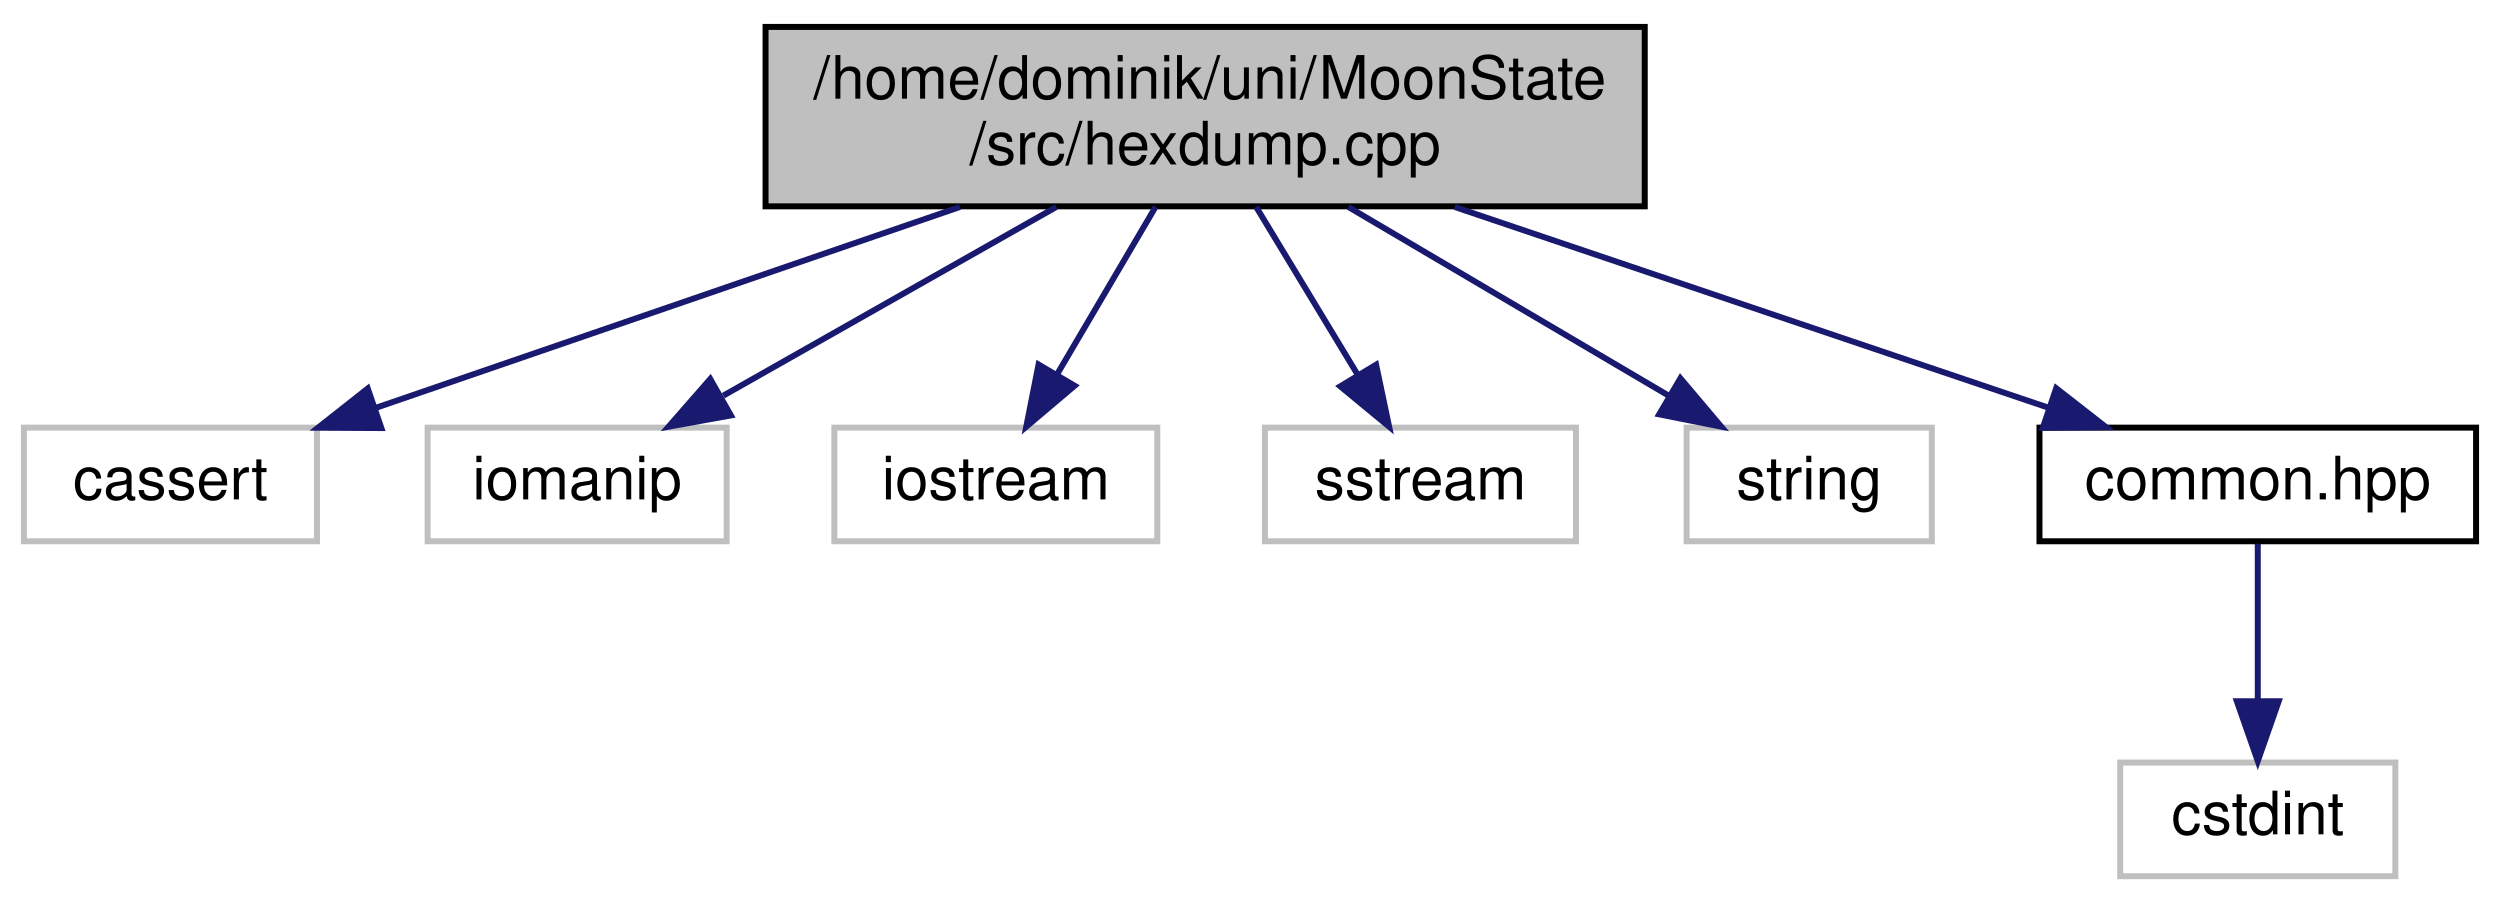
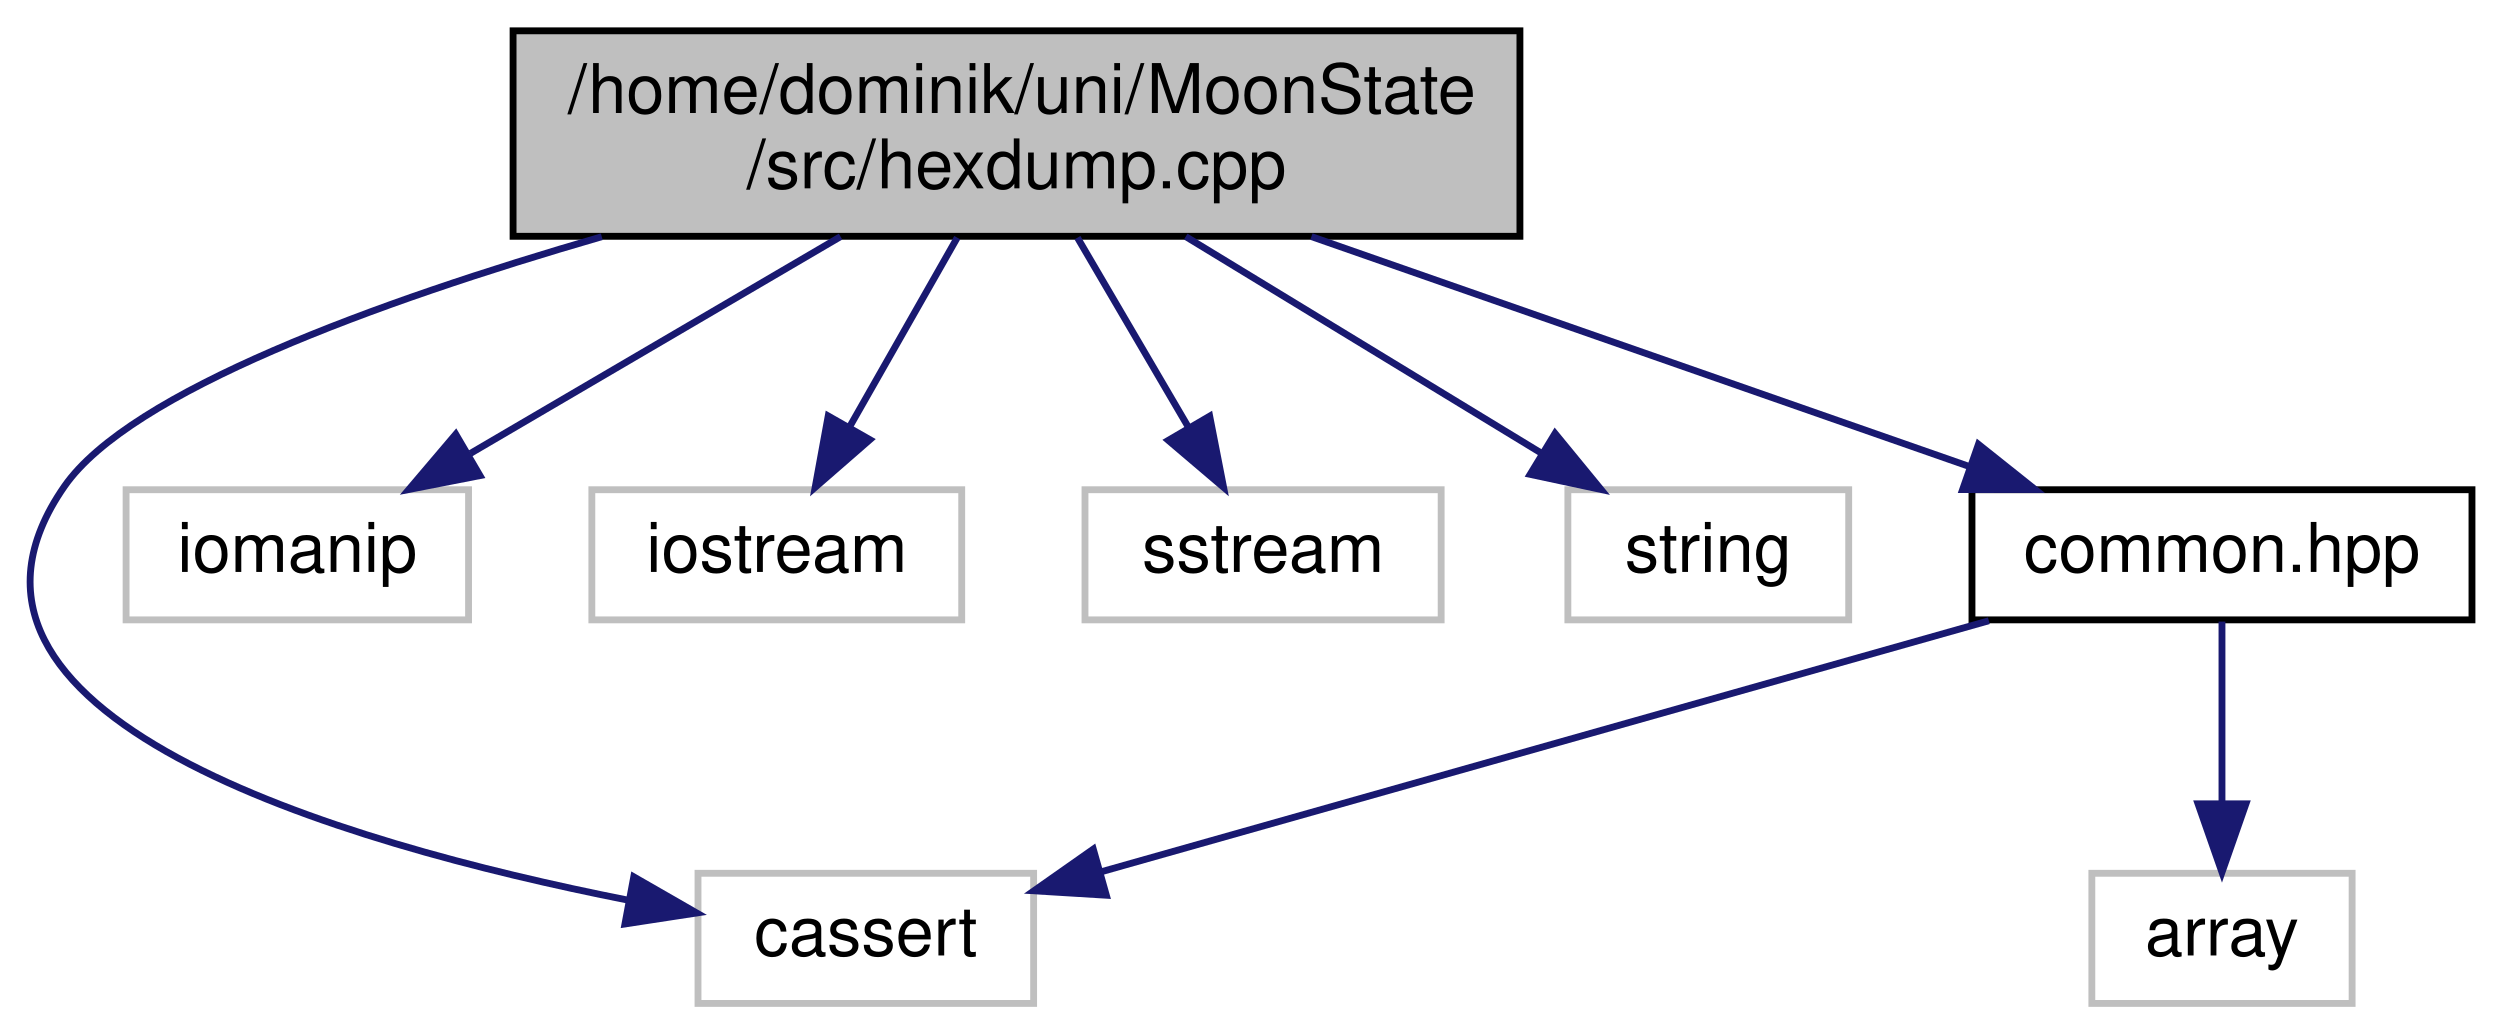
- <svg xmlns="http://www.w3.org/2000/svg" xmlns:xlink="http://www.w3.org/1999/xlink" width="418pt" height="151pt" viewBox="0.00 0.00 418.00 151.00">
+ <svg xmlns="http://www.w3.org/2000/svg" xmlns:xlink="http://www.w3.org/1999/xlink" width="365pt" height="151pt" viewBox="0.00 0.00 364.81 151.00">
  <g id="graph0" class="graph" transform="scale(1 1) rotate(0) translate(4 147)">
    <g id="node1" class="node">
-       <polygon fill="#bfbfbf" stroke="black" points="124,-112.5 124,-142.5 271,-142.5 271,-112.5 124,-112.5" />
-       <text text-anchor="start" x="132" y="-130.5" font-family="Helvetica,sans-Serif" font-size="10.00">/home/dominik/uni/MoonState</text>
-       <text text-anchor="middle" x="197.5" y="-119.5" font-family="Helvetica,sans-Serif" font-size="10.00">/src/hexdump.cpp</text>
+       <polygon fill="#bfbfbf" stroke="#000000" points="70.814,-112.5 70.814,-142.5 217.814,-142.5 217.814,-112.5 70.814,-112.5" />
+       <text text-anchor="start" x="78.814" y="-130.5" font-family="Helvetica,sans-Serif" font-size="10.00" fill="#000000">/home/dominik/uni/MoonState</text>
+       <text text-anchor="middle" x="144.314" y="-119.5" font-family="Helvetica,sans-Serif" font-size="10.00" fill="#000000">/src/hexdump.cpp</text>
    </g>
    <g id="node2" class="node">
-       <polygon fill="none" stroke="#bfbfbf" points="-3.55271e-15,-56.5 -3.55271e-15,-75.5 49,-75.5 49,-56.5 -3.55271e-15,-56.5" />
-       <text text-anchor="middle" x="24.5" y="-63.5" font-family="Helvetica,sans-Serif" font-size="10.00">cassert</text>
+       <polygon fill="none" stroke="#bfbfbf" points="97.814,-.5 97.814,-19.5 146.814,-19.5 146.814,-.5 97.814,-.5" />
+       <text text-anchor="middle" x="122.314" y="-7.5" font-family="Helvetica,sans-Serif" font-size="10.00" fill="#000000">cassert</text>
    </g>
    <g id="edge1" class="edge">
-       <path fill="none" stroke="midnightblue" d="M156.501,-112.399C126.779,-102.177 87.036,-88.508 58.949,-78.848" />
-       <polygon fill="midnightblue" stroke="midnightblue" points="59.764,-75.427 49.169,-75.484 57.487,-82.046 59.764,-75.427" />
+       <path fill="none" stroke="#191970" d="M83.766,-112.442C50.84,-102.897 14.906,-89.783 5.314,-76 -18.007,-42.489 45.283,-23.946 87.633,-15.571" />
+       <polygon fill="#191970" stroke="#191970" points="88.434,-18.982 97.621,-13.704 87.148,-12.101 88.434,-18.982" />
    </g>
    <g id="node3" class="node">
-       <polygon fill="none" stroke="#bfbfbf" points="67.5,-56.5 67.5,-75.5 117.5,-75.5 117.5,-56.5 67.5,-56.5" />
-       <text text-anchor="middle" x="92.5" y="-63.5" font-family="Helvetica,sans-Serif" font-size="10.00">iomanip</text>
+       <polygon fill="none" stroke="#bfbfbf" points="14.314,-56.5 14.314,-75.5 64.314,-75.5 64.314,-56.5 14.314,-56.5" />
+       <text text-anchor="middle" x="39.314" y="-63.5" font-family="Helvetica,sans-Serif" font-size="10.00" fill="#000000">iomanip</text>
    </g>
    <g id="edge2" class="edge">
-       <path fill="none" stroke="midnightblue" d="M172.616,-112.399C155.786,-102.862 133.661,-90.325 116.927,-80.842" />
-       <polygon fill="midnightblue" stroke="midnightblue" points="118.204,-77.543 107.778,-75.658 114.753,-83.633 118.204,-77.543" />
+       <path fill="none" stroke="#191970" d="M118.628,-112.455C102.185,-102.824 80.944,-90.383 64.582,-80.8" />
+       <polygon fill="#191970" stroke="#191970" points="65.983,-77.564 55.586,-75.53 62.446,-83.605 65.983,-77.564" />
    </g>
    <g id="node4" class="node">
-       <polygon fill="none" stroke="#bfbfbf" points="135.5,-56.5 135.5,-75.5 189.5,-75.5 189.5,-56.5 135.5,-56.5" />
-       <text text-anchor="middle" x="162.5" y="-63.5" font-family="Helvetica,sans-Serif" font-size="10.00">iostream</text>
+       <polygon fill="none" stroke="#bfbfbf" points="82.314,-56.5 82.314,-75.5 136.314,-75.5 136.314,-56.5 82.314,-56.5" />
+       <text text-anchor="middle" x="109.314" y="-63.5" font-family="Helvetica,sans-Serif" font-size="10.00" fill="#000000">iostream</text>
    </g>
    <g id="edge3" class="edge">
-       <path fill="none" stroke="midnightblue" d="M189.205,-112.399C184.277,-104.021 177.986,-93.327 172.749,-84.423" />
-       <polygon fill="midnightblue" stroke="midnightblue" points="175.68,-82.502 167.593,-75.658 169.646,-86.052 175.68,-82.502" />
+       <path fill="none" stroke="#191970" d="M135.663,-112.298C130.905,-103.939 124.965,-93.5 119.929,-84.651" />
+       <polygon fill="#191970" stroke="#191970" points="122.906,-82.807 114.918,-75.847 116.823,-86.269 122.906,-82.807" />
    </g>
    <g id="node5" class="node">
-       <polygon fill="none" stroke="#bfbfbf" points="207.5,-56.5 207.5,-75.5 259.5,-75.5 259.5,-56.5 207.5,-56.5" />
-       <text text-anchor="middle" x="233.5" y="-63.5" font-family="Helvetica,sans-Serif" font-size="10.00">sstream</text>
+       <polygon fill="none" stroke="#bfbfbf" points="154.314,-56.5 154.314,-75.5 206.314,-75.5 206.314,-56.5 154.314,-56.5" />
+       <text text-anchor="middle" x="180.314" y="-63.5" font-family="Helvetica,sans-Serif" font-size="10.00" fill="#000000">sstream</text>
    </g>
    <g id="edge4" class="edge">
-       <path fill="none" stroke="midnightblue" d="M206.031,-112.399C211.101,-104.021 217.571,-93.327 222.958,-84.423" />
-       <polygon fill="midnightblue" stroke="midnightblue" points="226.08,-86.025 228.262,-75.658 220.09,-82.402 226.08,-86.025" />
+       <path fill="none" stroke="#191970" d="M153.213,-112.298C158.106,-103.939 164.217,-93.5 169.397,-84.651" />
+       <polygon fill="#191970" stroke="#191970" points="172.519,-86.245 174.55,-75.847 166.478,-82.709 172.519,-86.245" />
    </g>
    <g id="node6" class="node">
-       <polygon fill="none" stroke="#bfbfbf" points="278,-56.5 278,-75.5 319,-75.5 319,-56.5 278,-56.5" />
-       <text text-anchor="middle" x="298.5" y="-63.5" font-family="Helvetica,sans-Serif" font-size="10.00">string</text>
+       <polygon fill="none" stroke="#bfbfbf" points="224.814,-56.5 224.814,-75.5 265.814,-75.5 265.814,-56.5 224.814,-56.5" />
+       <text text-anchor="middle" x="245.314" y="-63.5" font-family="Helvetica,sans-Serif" font-size="10.00" fill="#000000">string</text>
    </g>
    <g id="edge5" class="edge">
-       <path fill="none" stroke="midnightblue" d="M221.436,-112.399C237.625,-102.862 258.907,-90.325 275.003,-80.842" />
-       <polygon fill="midnightblue" stroke="midnightblue" points="276.964,-83.749 283.804,-75.658 273.411,-77.718 276.964,-83.749" />
+       <path fill="none" stroke="#191970" d="M169.022,-112.455C184.839,-102.824 205.271,-90.383 221.009,-80.8" />
+       <polygon fill="#191970" stroke="#191970" points="222.942,-83.721 229.663,-75.53 219.301,-77.742 222.942,-83.721" />
    </g>
    <g id="node7" class="node">
      <g id="a_node7">
        <a xlink:href="common_8hpp.html" target="_top" xlink:title="common.hpp">
-           <polygon fill="none" stroke="black" points="337,-56.5 337,-75.5 410,-75.5 410,-56.5 337,-56.5" />
-           <text text-anchor="middle" x="373.5" y="-63.5" font-family="Helvetica,sans-Serif" font-size="10.00">common.hpp</text>
+           <polygon fill="none" stroke="#000000" points="283.814,-56.5 283.814,-75.5 356.814,-75.5 356.814,-56.5 283.814,-56.5" />
+           <text text-anchor="middle" x="320.314" y="-63.5" font-family="Helvetica,sans-Serif" font-size="10.00" fill="#000000">common.hpp</text>
        </a>
      </g>
    </g>
    <g id="edge6" class="edge">
-       <path fill="none" stroke="midnightblue" d="M239.21,-112.399C269.489,-102.163 309.991,-88.47 338.572,-78.808" />
-       <polygon fill="midnightblue" stroke="midnightblue" points="339.795,-82.089 348.147,-75.571 337.553,-75.458 339.795,-82.089" />
+       <path fill="none" stroke="#191970" d="M187.369,-112.455C216.735,-102.194 255.229,-88.743 283.234,-78.957" />
+       <polygon fill="#191970" stroke="#191970" points="284.755,-82.133 293.041,-75.53 282.446,-75.525 284.755,-82.133" />
+     </g>
+     <g id="edge8" class="edge">
+       <path fill="none" stroke="#191970" d="M286.277,-56.373C249.994,-46.111 192.868,-29.955 156.521,-19.675" />
+       <polygon fill="#191970" stroke="#191970" points="157.43,-16.294 146.855,-16.941 155.525,-23.03 157.43,-16.294" />
    </g>
    <g id="node8" class="node">
-       <polygon fill="none" stroke="#bfbfbf" points="350.5,-0.5 350.5,-19.5 396.5,-19.5 396.5,-0.5 350.5,-0.5" />
-       <text text-anchor="middle" x="373.5" y="-7.5" font-family="Helvetica,sans-Serif" font-size="10.00">cstdint</text>
+       <polygon fill="none" stroke="#bfbfbf" points="301.314,-.5 301.314,-19.5 339.314,-19.5 339.314,-.5 301.314,-.5" />
+       <text text-anchor="middle" x="320.314" y="-7.5" font-family="Helvetica,sans-Serif" font-size="10.00" fill="#000000">array</text>
    </g>
    <g id="edge7" class="edge">
-       <path fill="none" stroke="midnightblue" d="M373.5,-56.083C373.5,-49.006 373.5,-38.861 373.5,-29.986" />
-       <polygon fill="midnightblue" stroke="midnightblue" points="377,-29.751 373.5,-19.751 370,-29.751 377,-29.751" />
+       <path fill="none" stroke="#191970" d="M320.314,-56.245C320.314,-48.938 320.314,-38.694 320.314,-29.705" />
+       <polygon fill="#191970" stroke="#191970" points="323.814,-29.643 320.314,-19.643 316.814,-29.643 323.814,-29.643" />
    </g>
  </g>
</svg>
